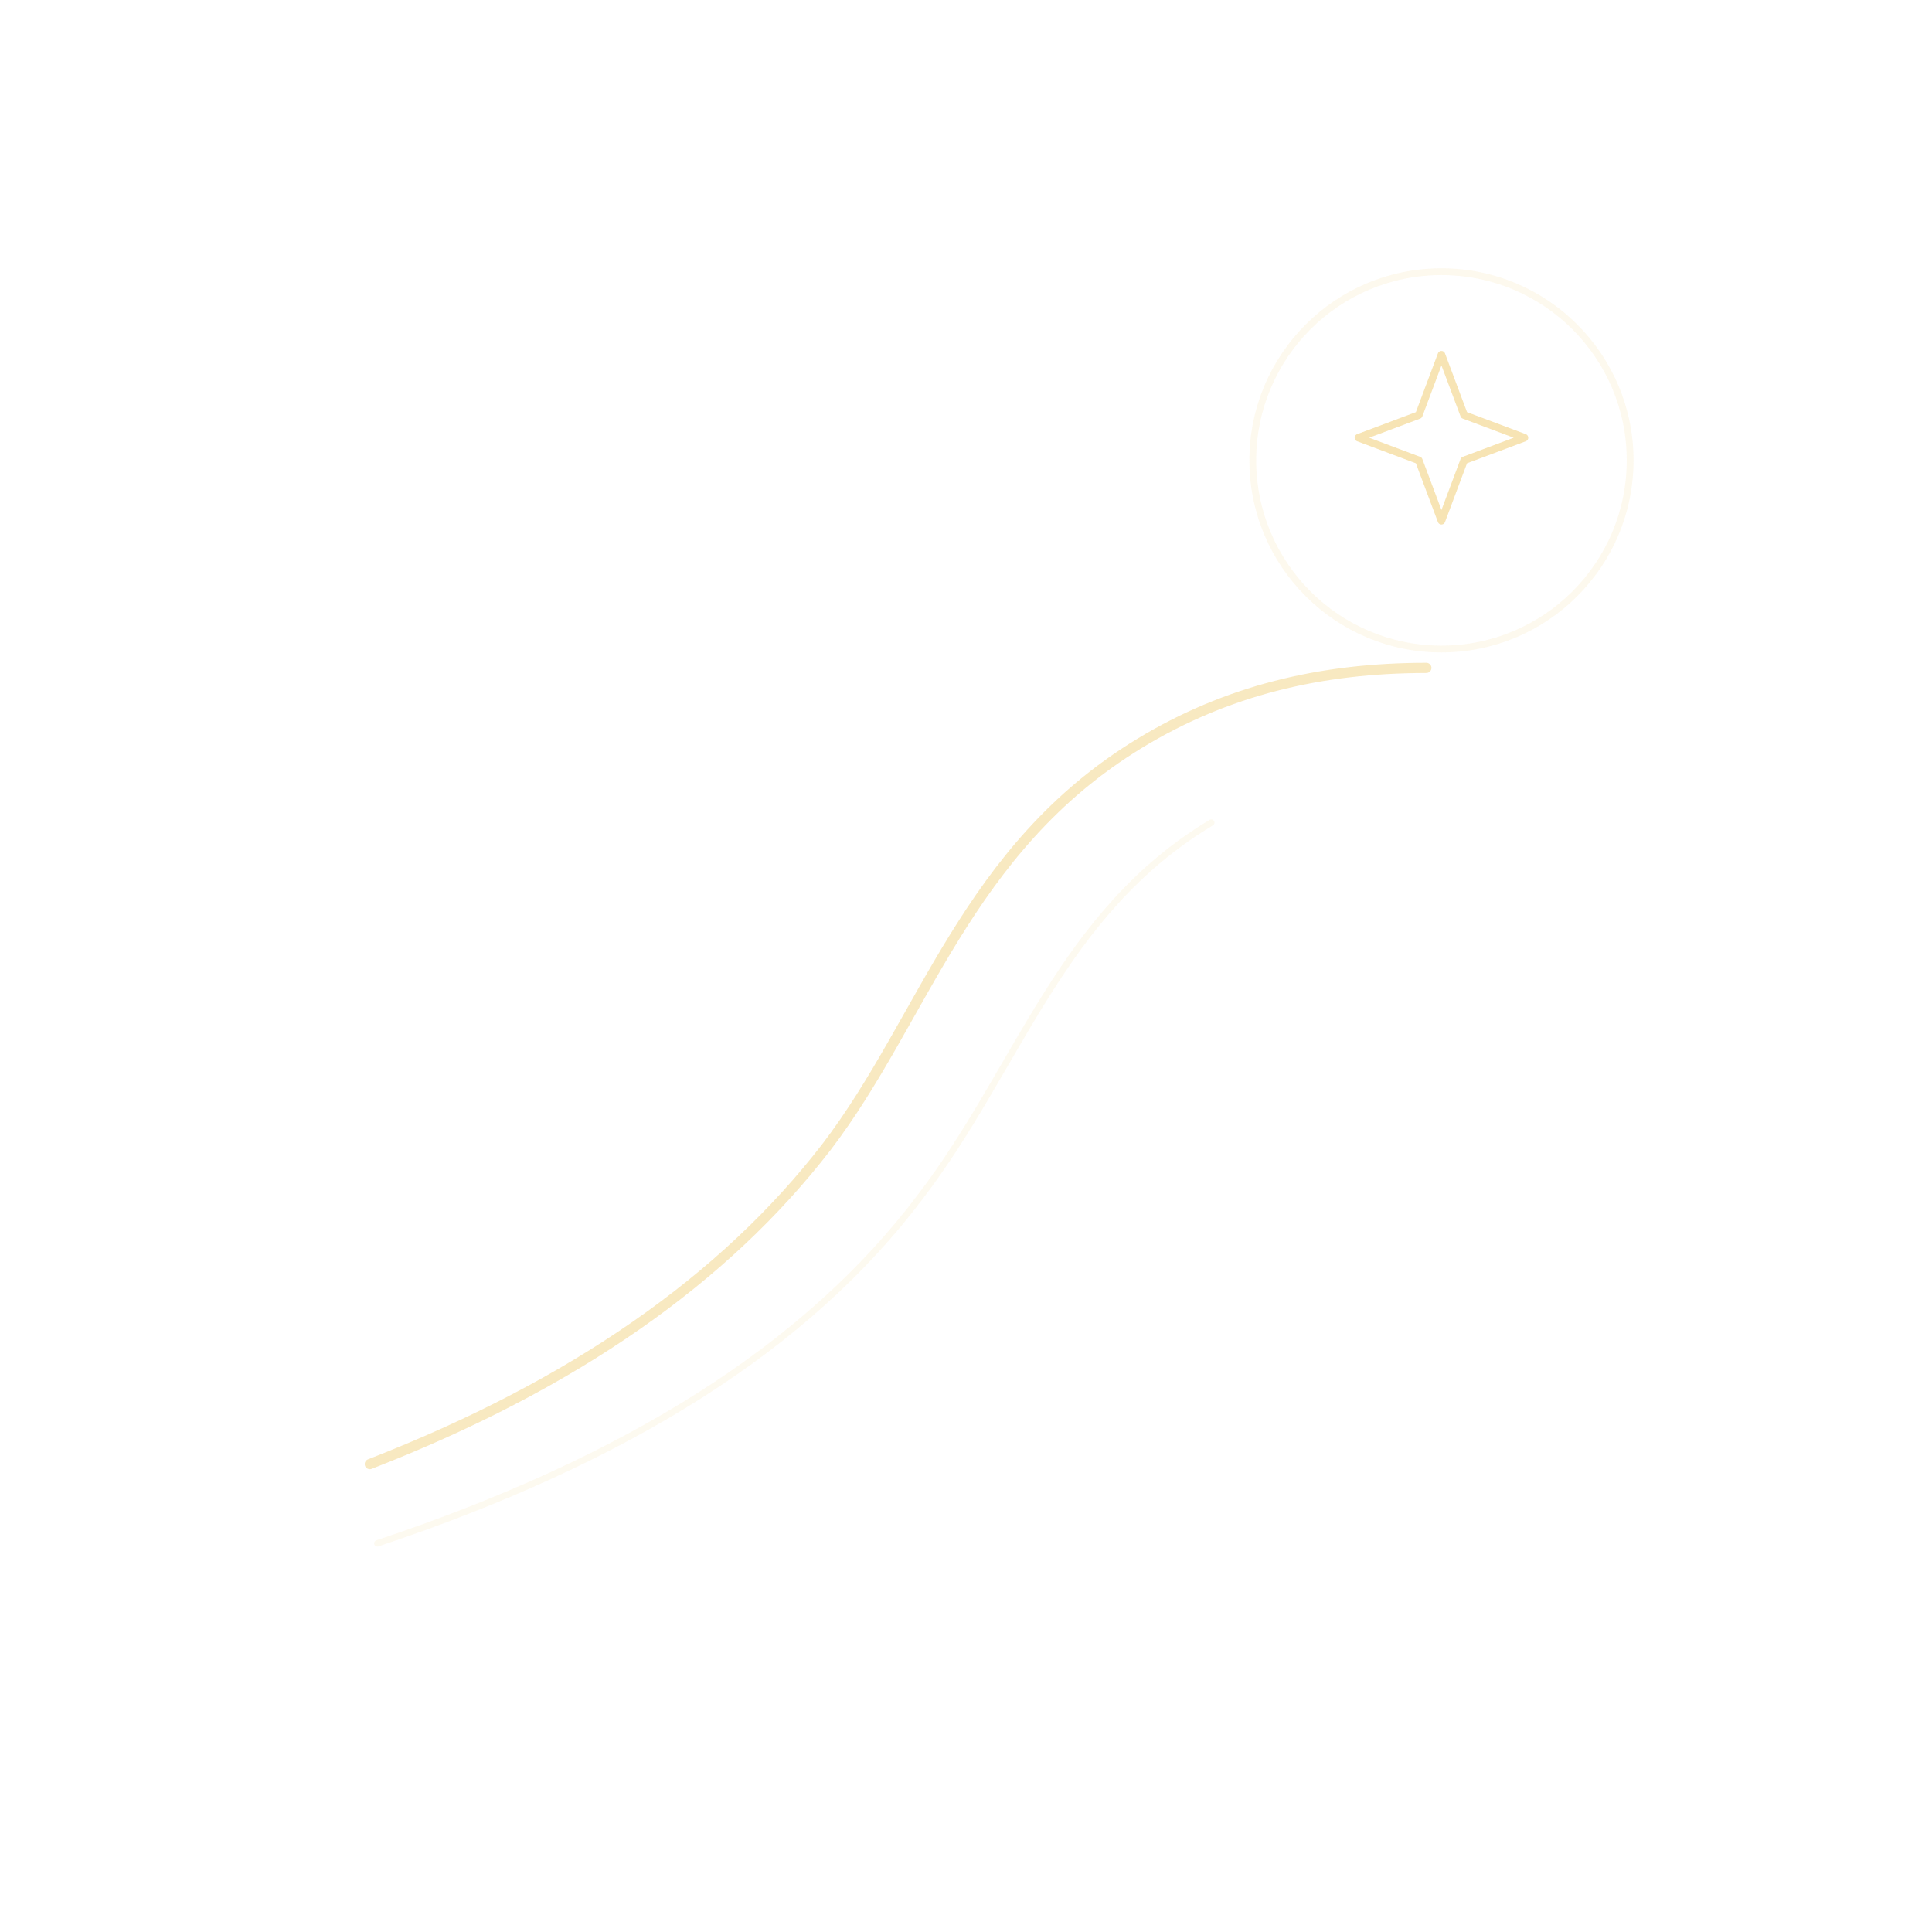
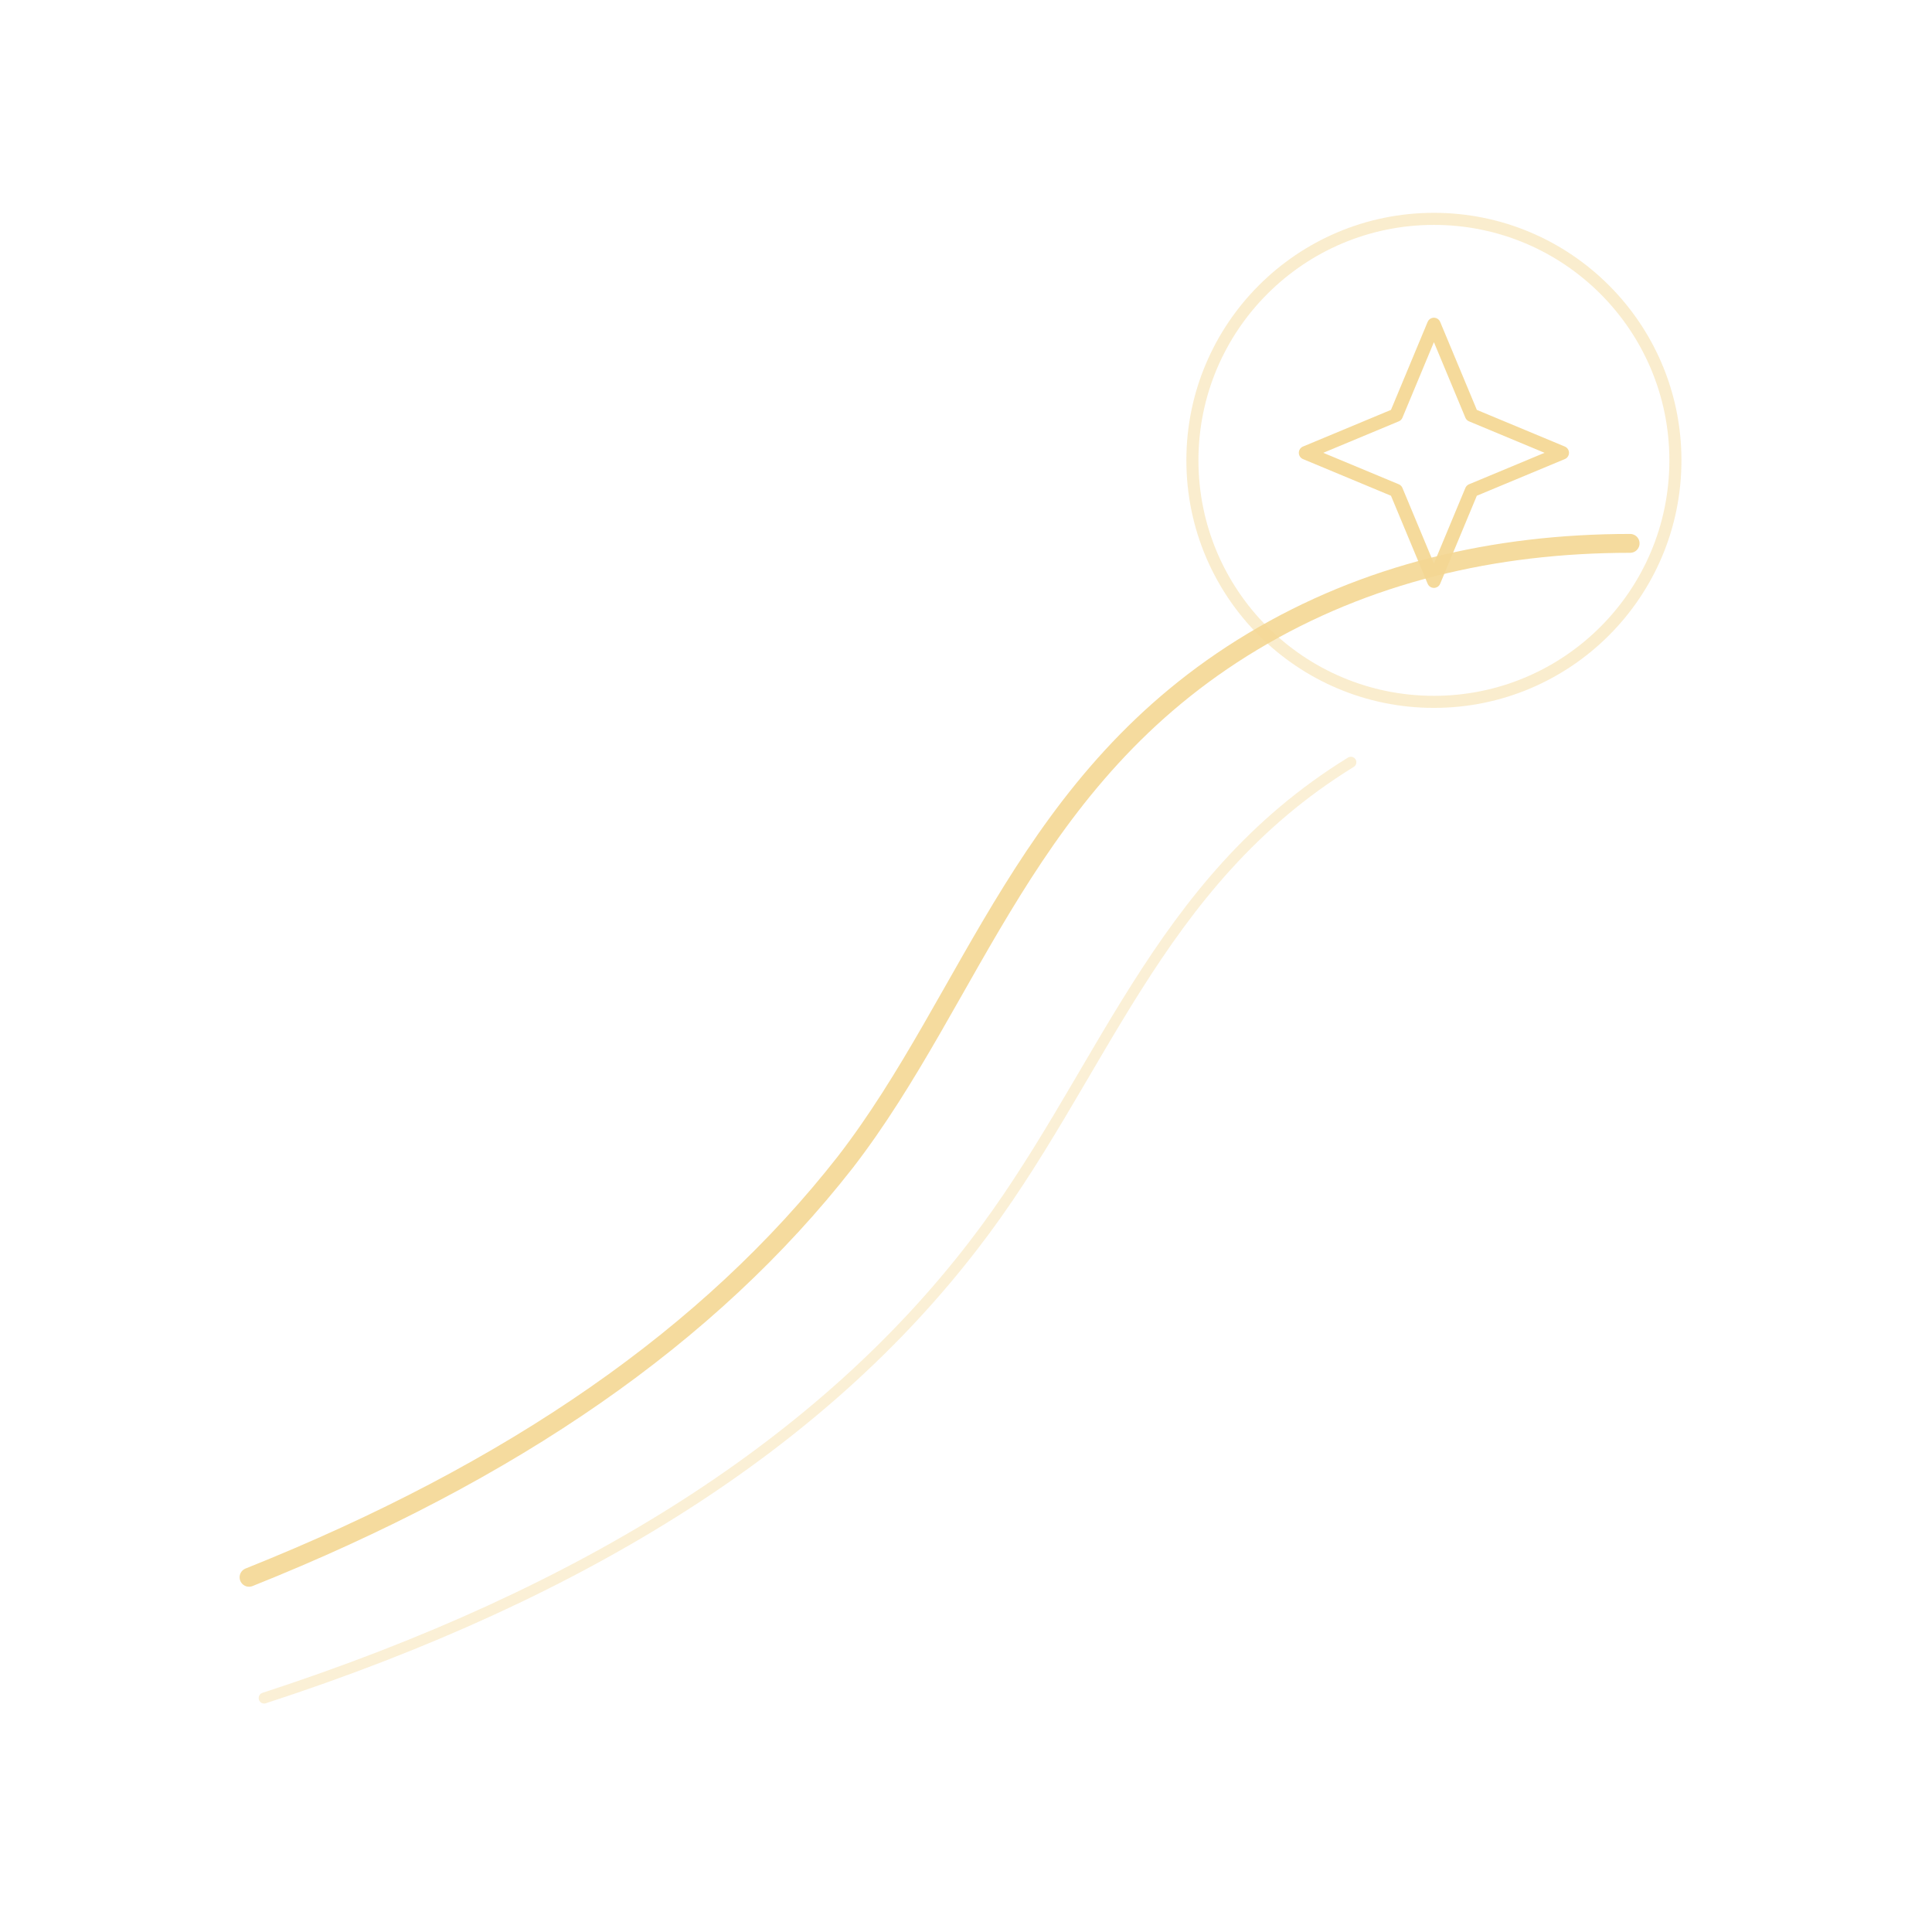
- <svg xmlns="http://www.w3.org/2000/svg" viewBox="0 0 512 512" fill="none">
-   <g stroke="#F3D791" stroke-linecap="round" stroke-linejoin="round">
-     <circle cx="382" cy="122" r="50" opacity=".16" stroke-width="1.8" />
-     <path d="M382 94l6 16 16 6-16 6-6 16-6-16-16-6 16-6 6-16Z" opacity=".68" stroke-width="2" />
-     <path d="M98 388c54-21 94-49 121-84 26-34 37-79 83-107 23-14 48-20 76-20" opacity=".56" stroke-width="2.7" />
-     <path d="M100 409c66-22 114-52 144-92 26-34 37-75 77-99" opacity=".14" stroke-width="1.7" />
+ <svg xmlns="http://www.w3.org/2000/svg" viewBox="0 0 256 256" fill="none">
+   <g stroke="#F4D793" stroke-linecap="round" stroke-linejoin="round">
+     <circle cx="190" cy="61" r="32" stroke-width="1.6" opacity=".45" />
+     <path d="M190 43l5 12 12 5-12 5-5 12-5-12-12-5 12-5 5-12Z" stroke-width="1.8" opacity=".92" />
+     <path d="M33 209c35-14 61-32 79-55 17-22 24-51 54-69 15-9 32-13 50-13" stroke-width="2.5" opacity=".9" />
+     <path d="M35 225c43-14 74-34 94-60 17-22 24-48 50-64" stroke-width="1.45" opacity=".38" />
  </g>
</svg>
